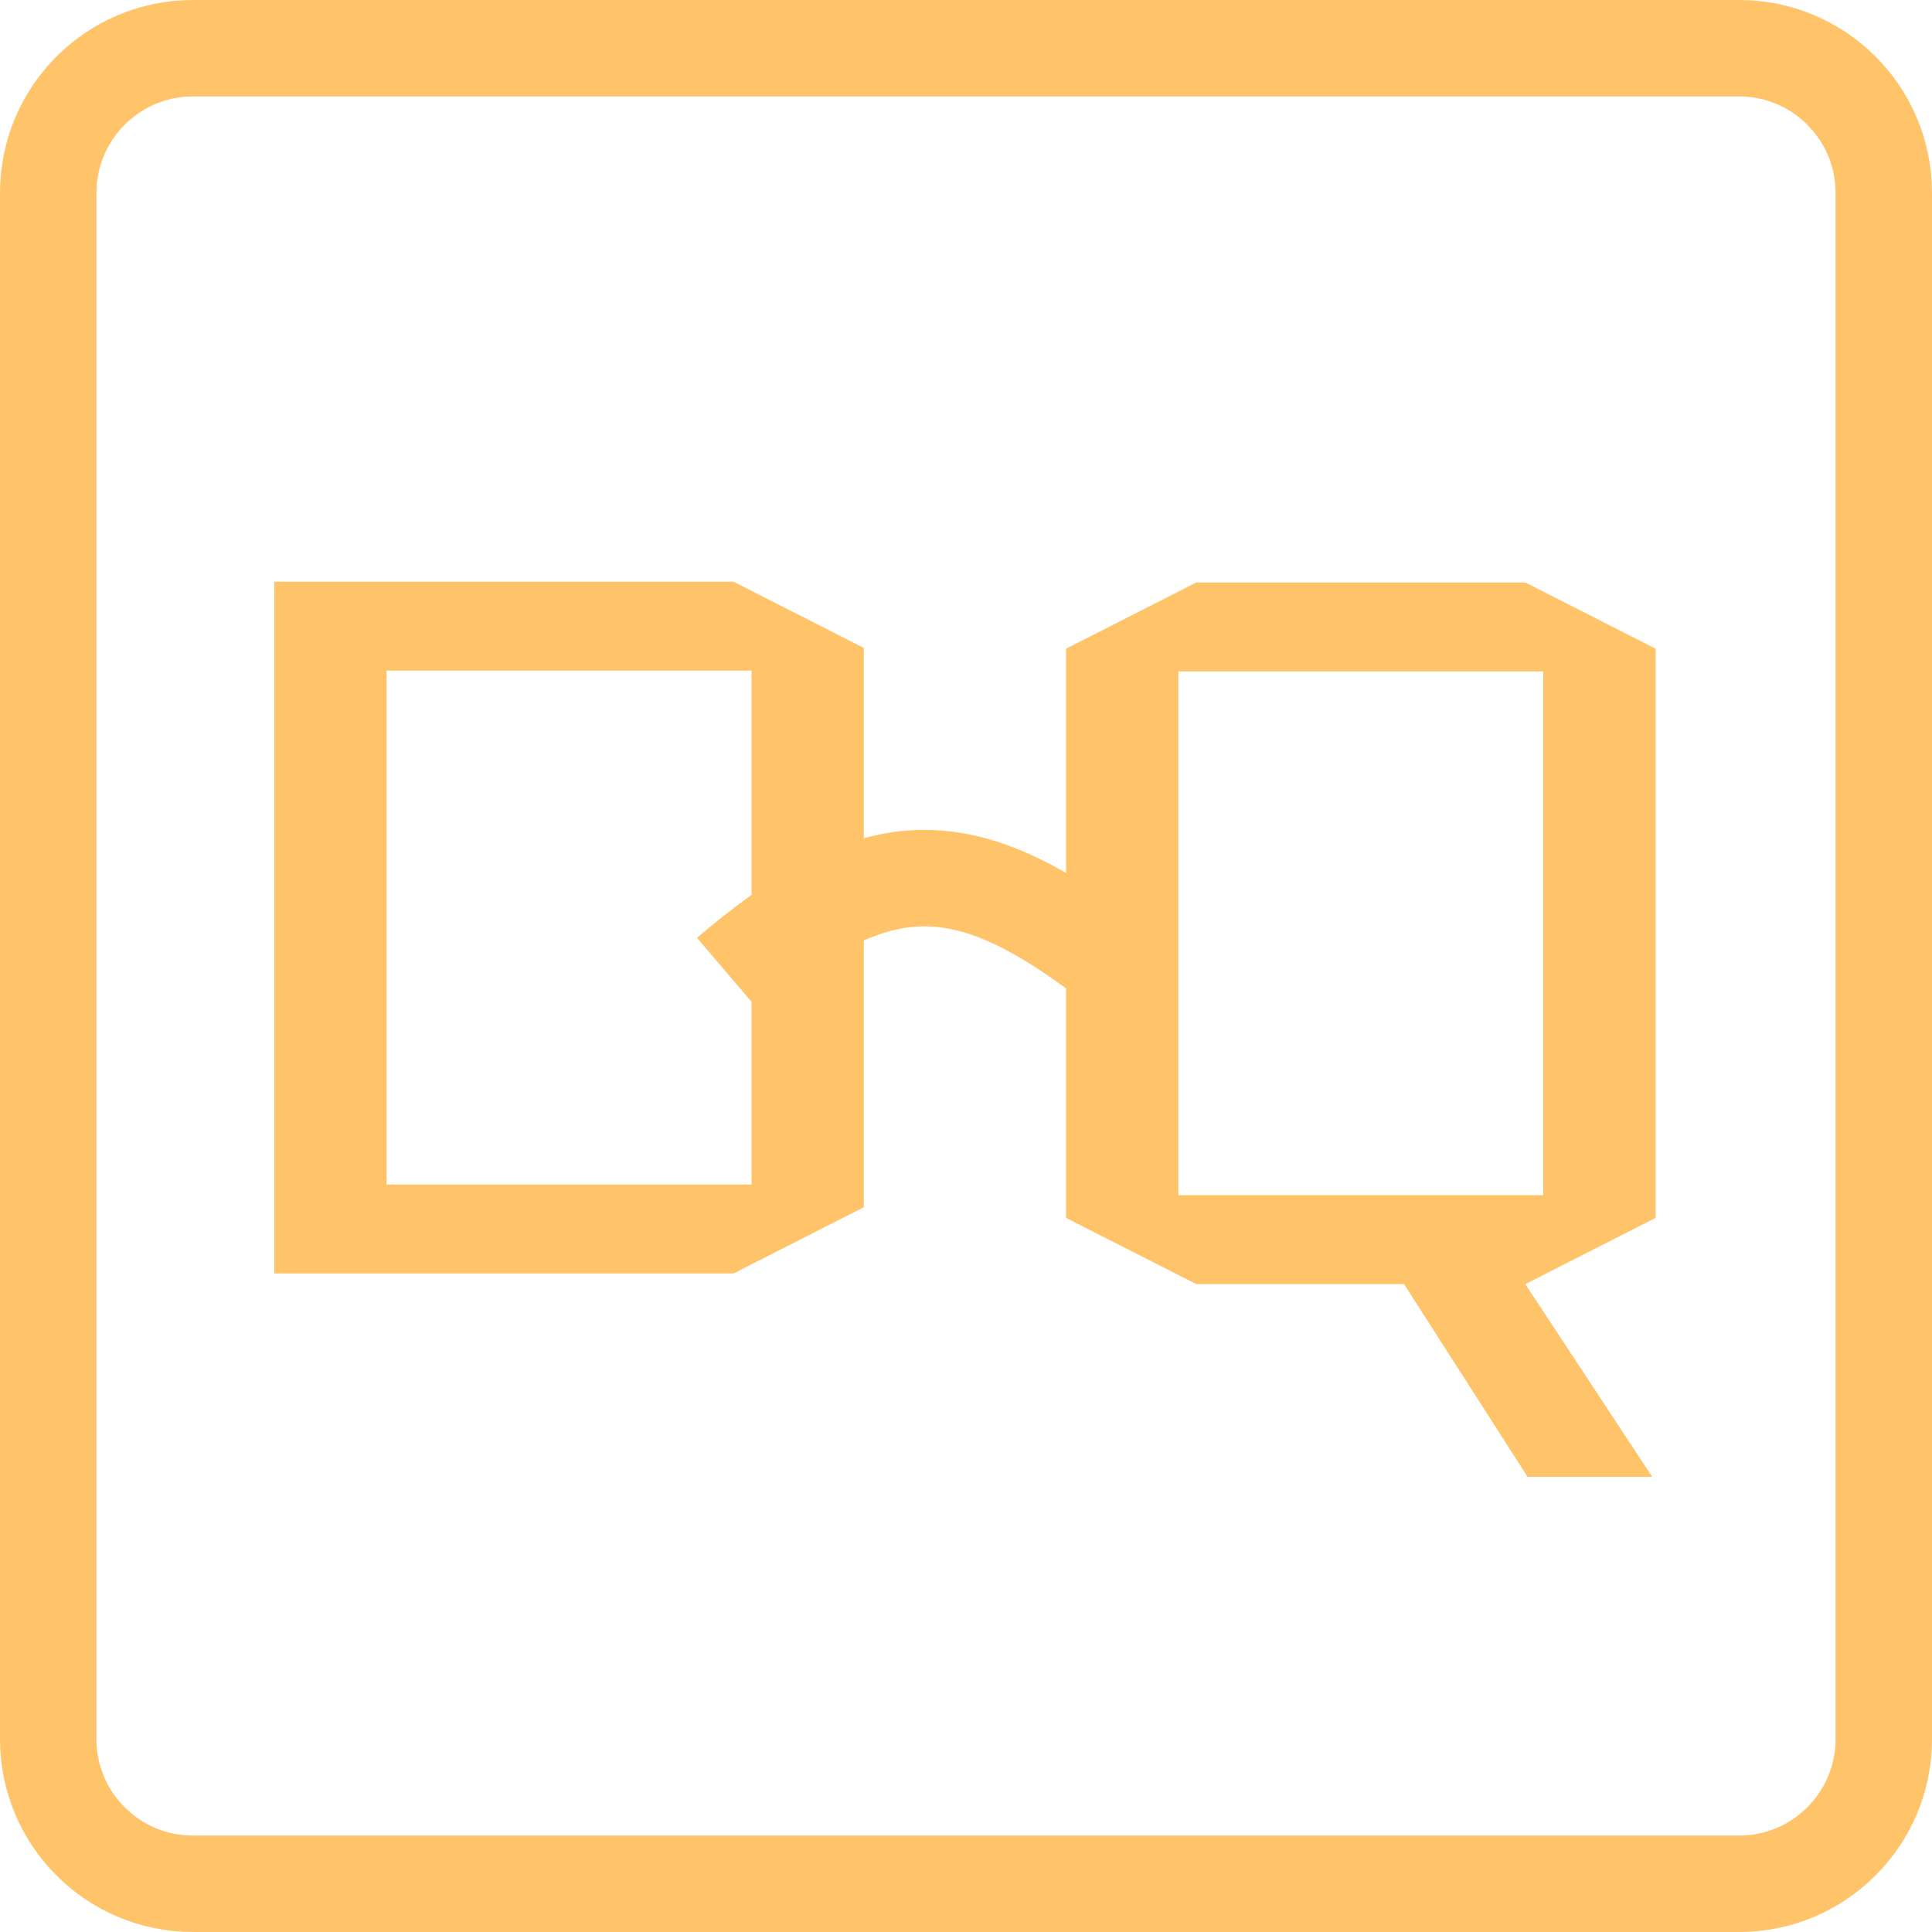
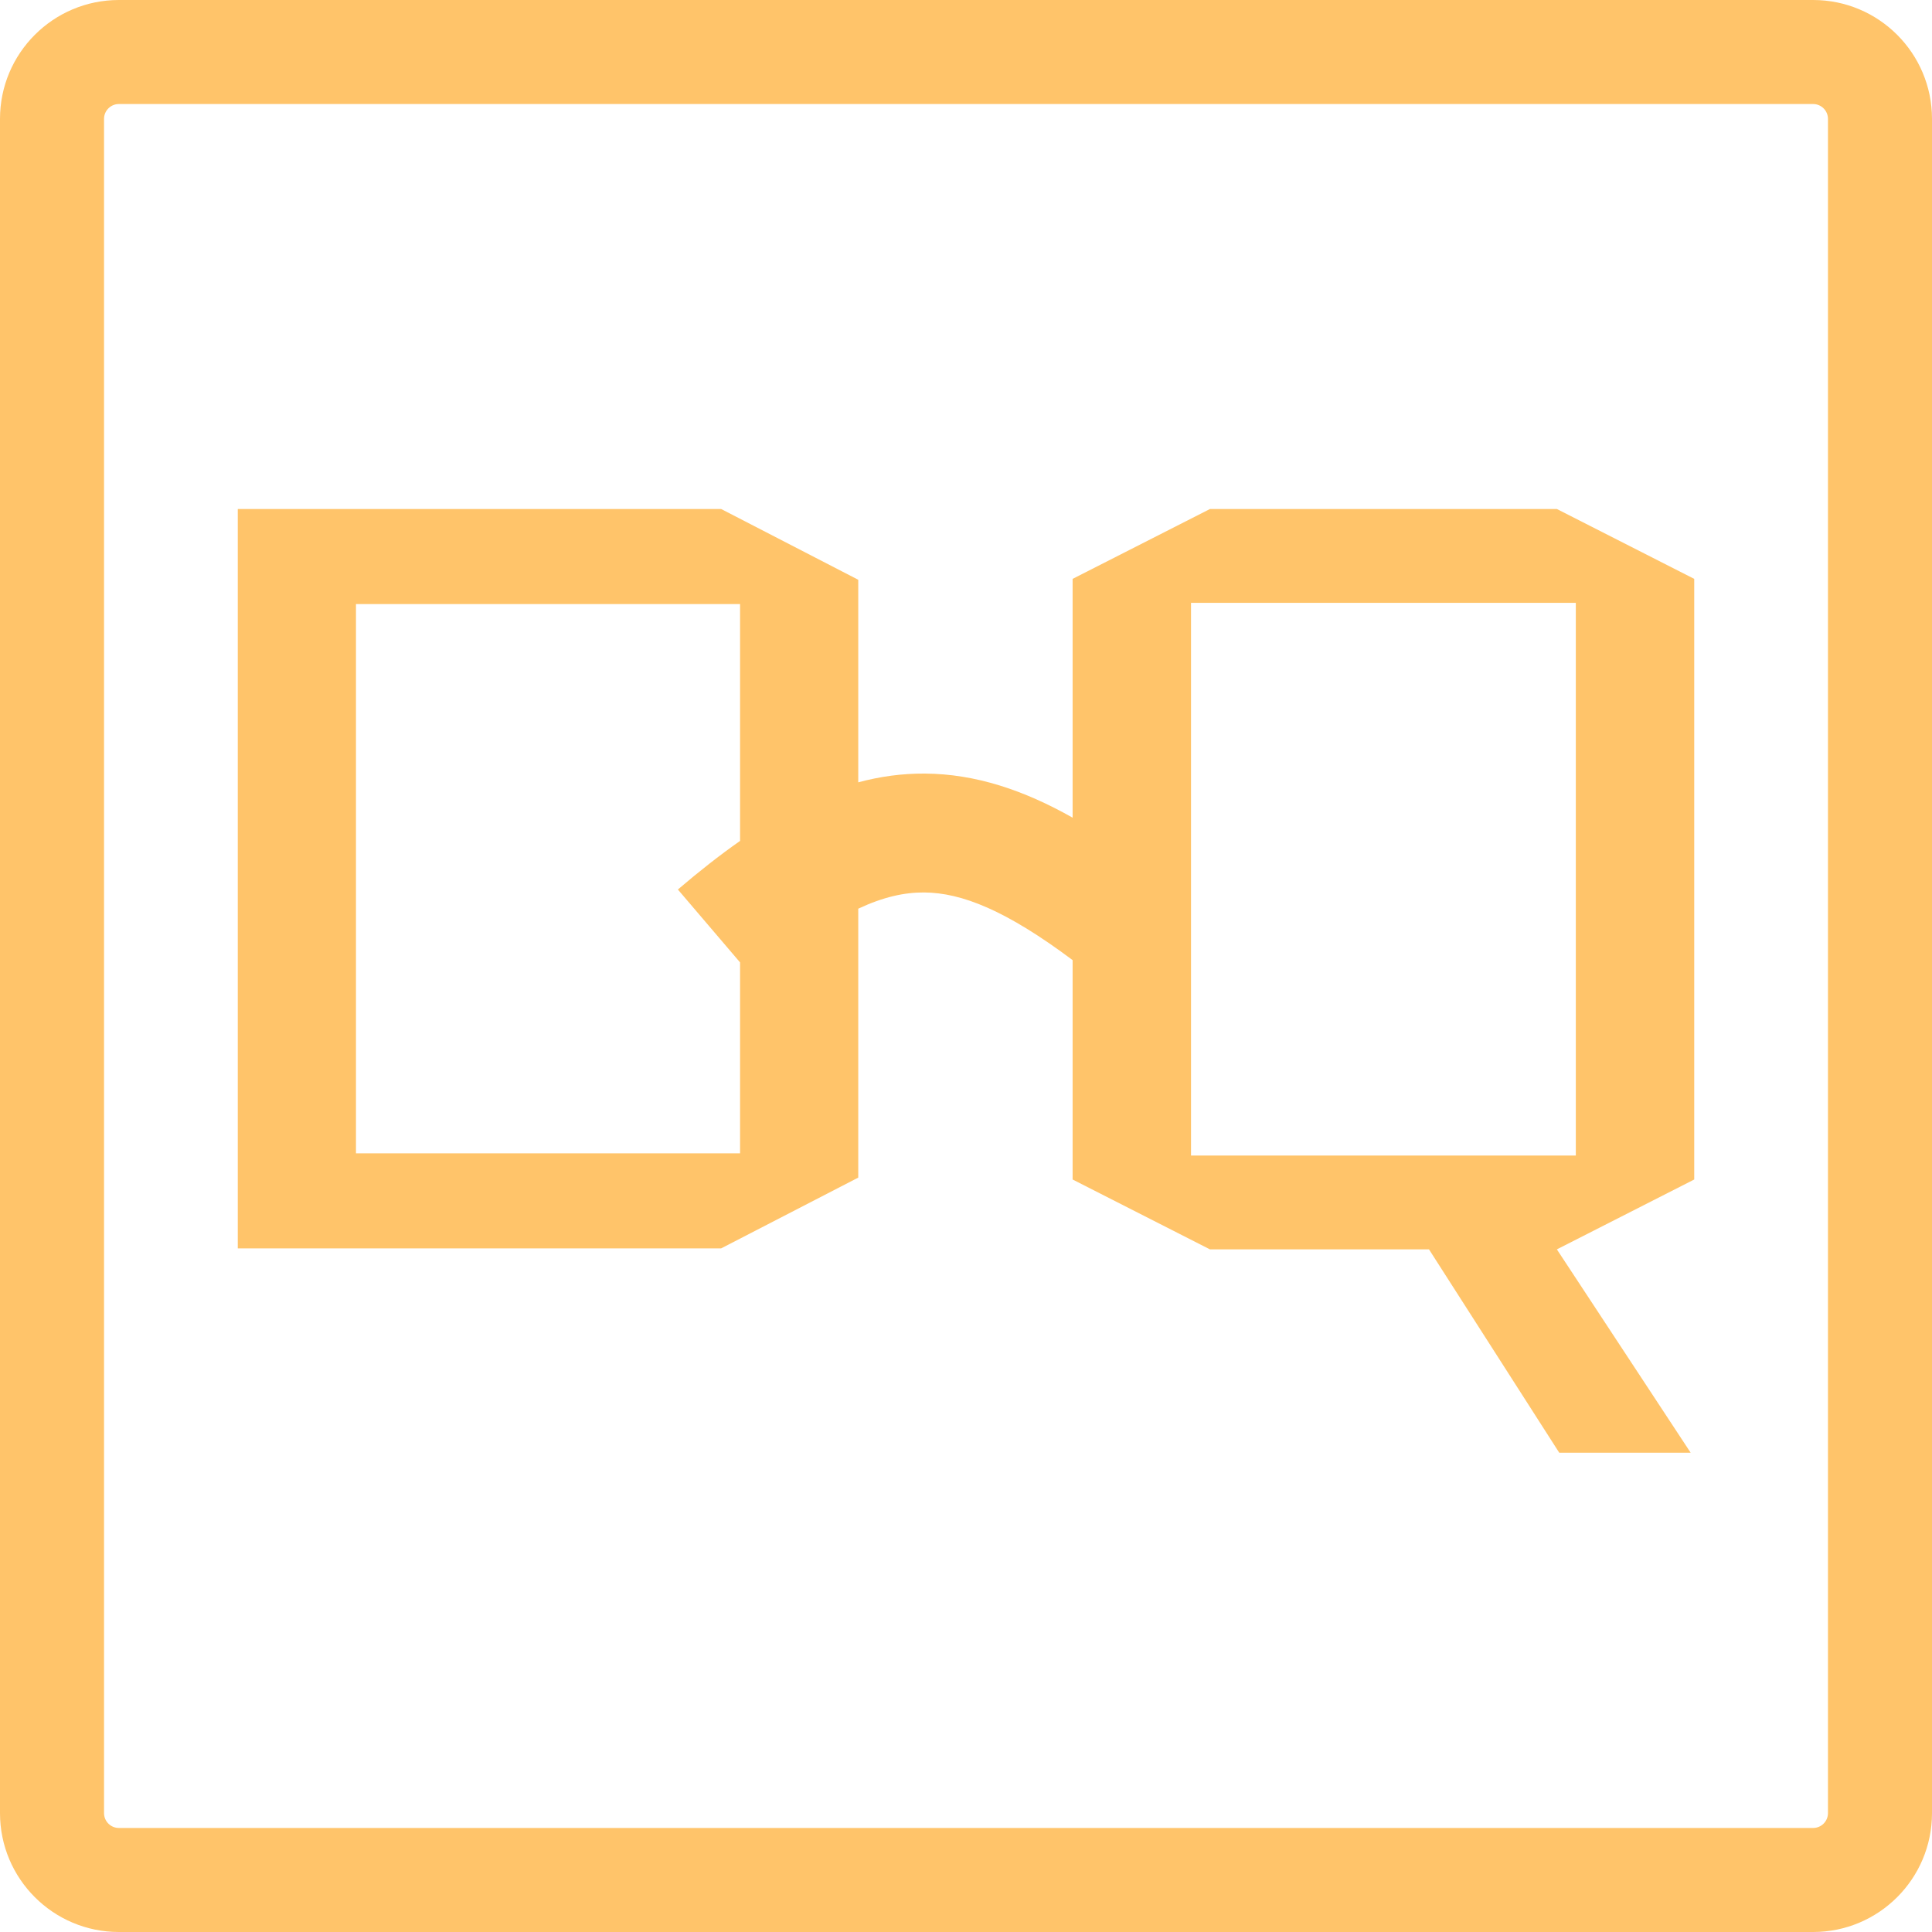
- <svg xmlns="http://www.w3.org/2000/svg" width="641" height="641" fill="none">
-   <rect width="609" height="609" x="16" y="16" stroke="#FFC46A" stroke-width="32" rx="48" />
-   <path fill="#FFC46A" fill-rule="evenodd" d="m243.381 422.511 43.218-21.967v-88.533c7.536-3.332 14.143-4.71 20.368-4.67 12.425.078 26.567 5.79 46.724 20.603v76.134l43.218 21.967h68.925l40.983 63.935h41.355l-42.1-63.935 43.218-21.967V215.223l-43.218-21.968H396.909l-43.218 21.968v74.397c-15.497-8.949-30.665-14.179-46.523-14.279-7.001-.044-13.828.911-20.569 2.757v-63.13L243.381 193H91v229.511h152.381Zm-115.124-29.508V222.509h121.085v74.412c-5.948 4.227-11.96 8.994-18.098 14.227l18.098 21.231v60.624H128.257Zm262.691-170.239v173.773h121.085V222.764H390.948Z" clip-rule="evenodd" />
+ <svg xmlns="http://www.w3.org/2000/svg" width="520" height="520" fill="none">
+   <path fill="#FFC46A" fill-rule="evenodd" d="M231 316.953 194.101 336H64V137h130.101L231 156.047v54.518c5.852-1.576 11.799-2.397 17.914-2.358 13.67.086 26.675 4.47 39.781 11.871v-64.274L325.662 137h93.372l36.967 18.804v161.662l-36.967 18.805L455.045 391h-35.373l-35.055-54.729h-58.955l-36.967-18.805v-59.052c-17.845-13.342-29.807-18.144-39.982-18.208-5.269-.033-10.979 1.207-17.713 4.368v72.379ZM95.81 162.586v147.828h103.38v-51.381l-16.738-19.621c5.653-4.823 11.212-9.213 16.738-13.078v-63.748H95.81Zm224.753 148.425V162.26h103.57v148.751h-103.57Z" clip-rule="evenodd" />
+   <path fill="#FFC46A" fill-rule="evenodd" d="M0 32C0 14.327 14.327 0 32 0h456c17.673 0 32 14.327 32 32v456c0 17.673-14.327 32-32 32H32c-17.673 0-32-14.327-32-32V32Zm32-4h456a4 4 0 0 1 4 4v456a4 4 0 0 1-4 4H32a4 4 0 0 1-4-4V32a4 4 0 0 1 4-4Z" clip-rule="evenodd" />
</svg>
